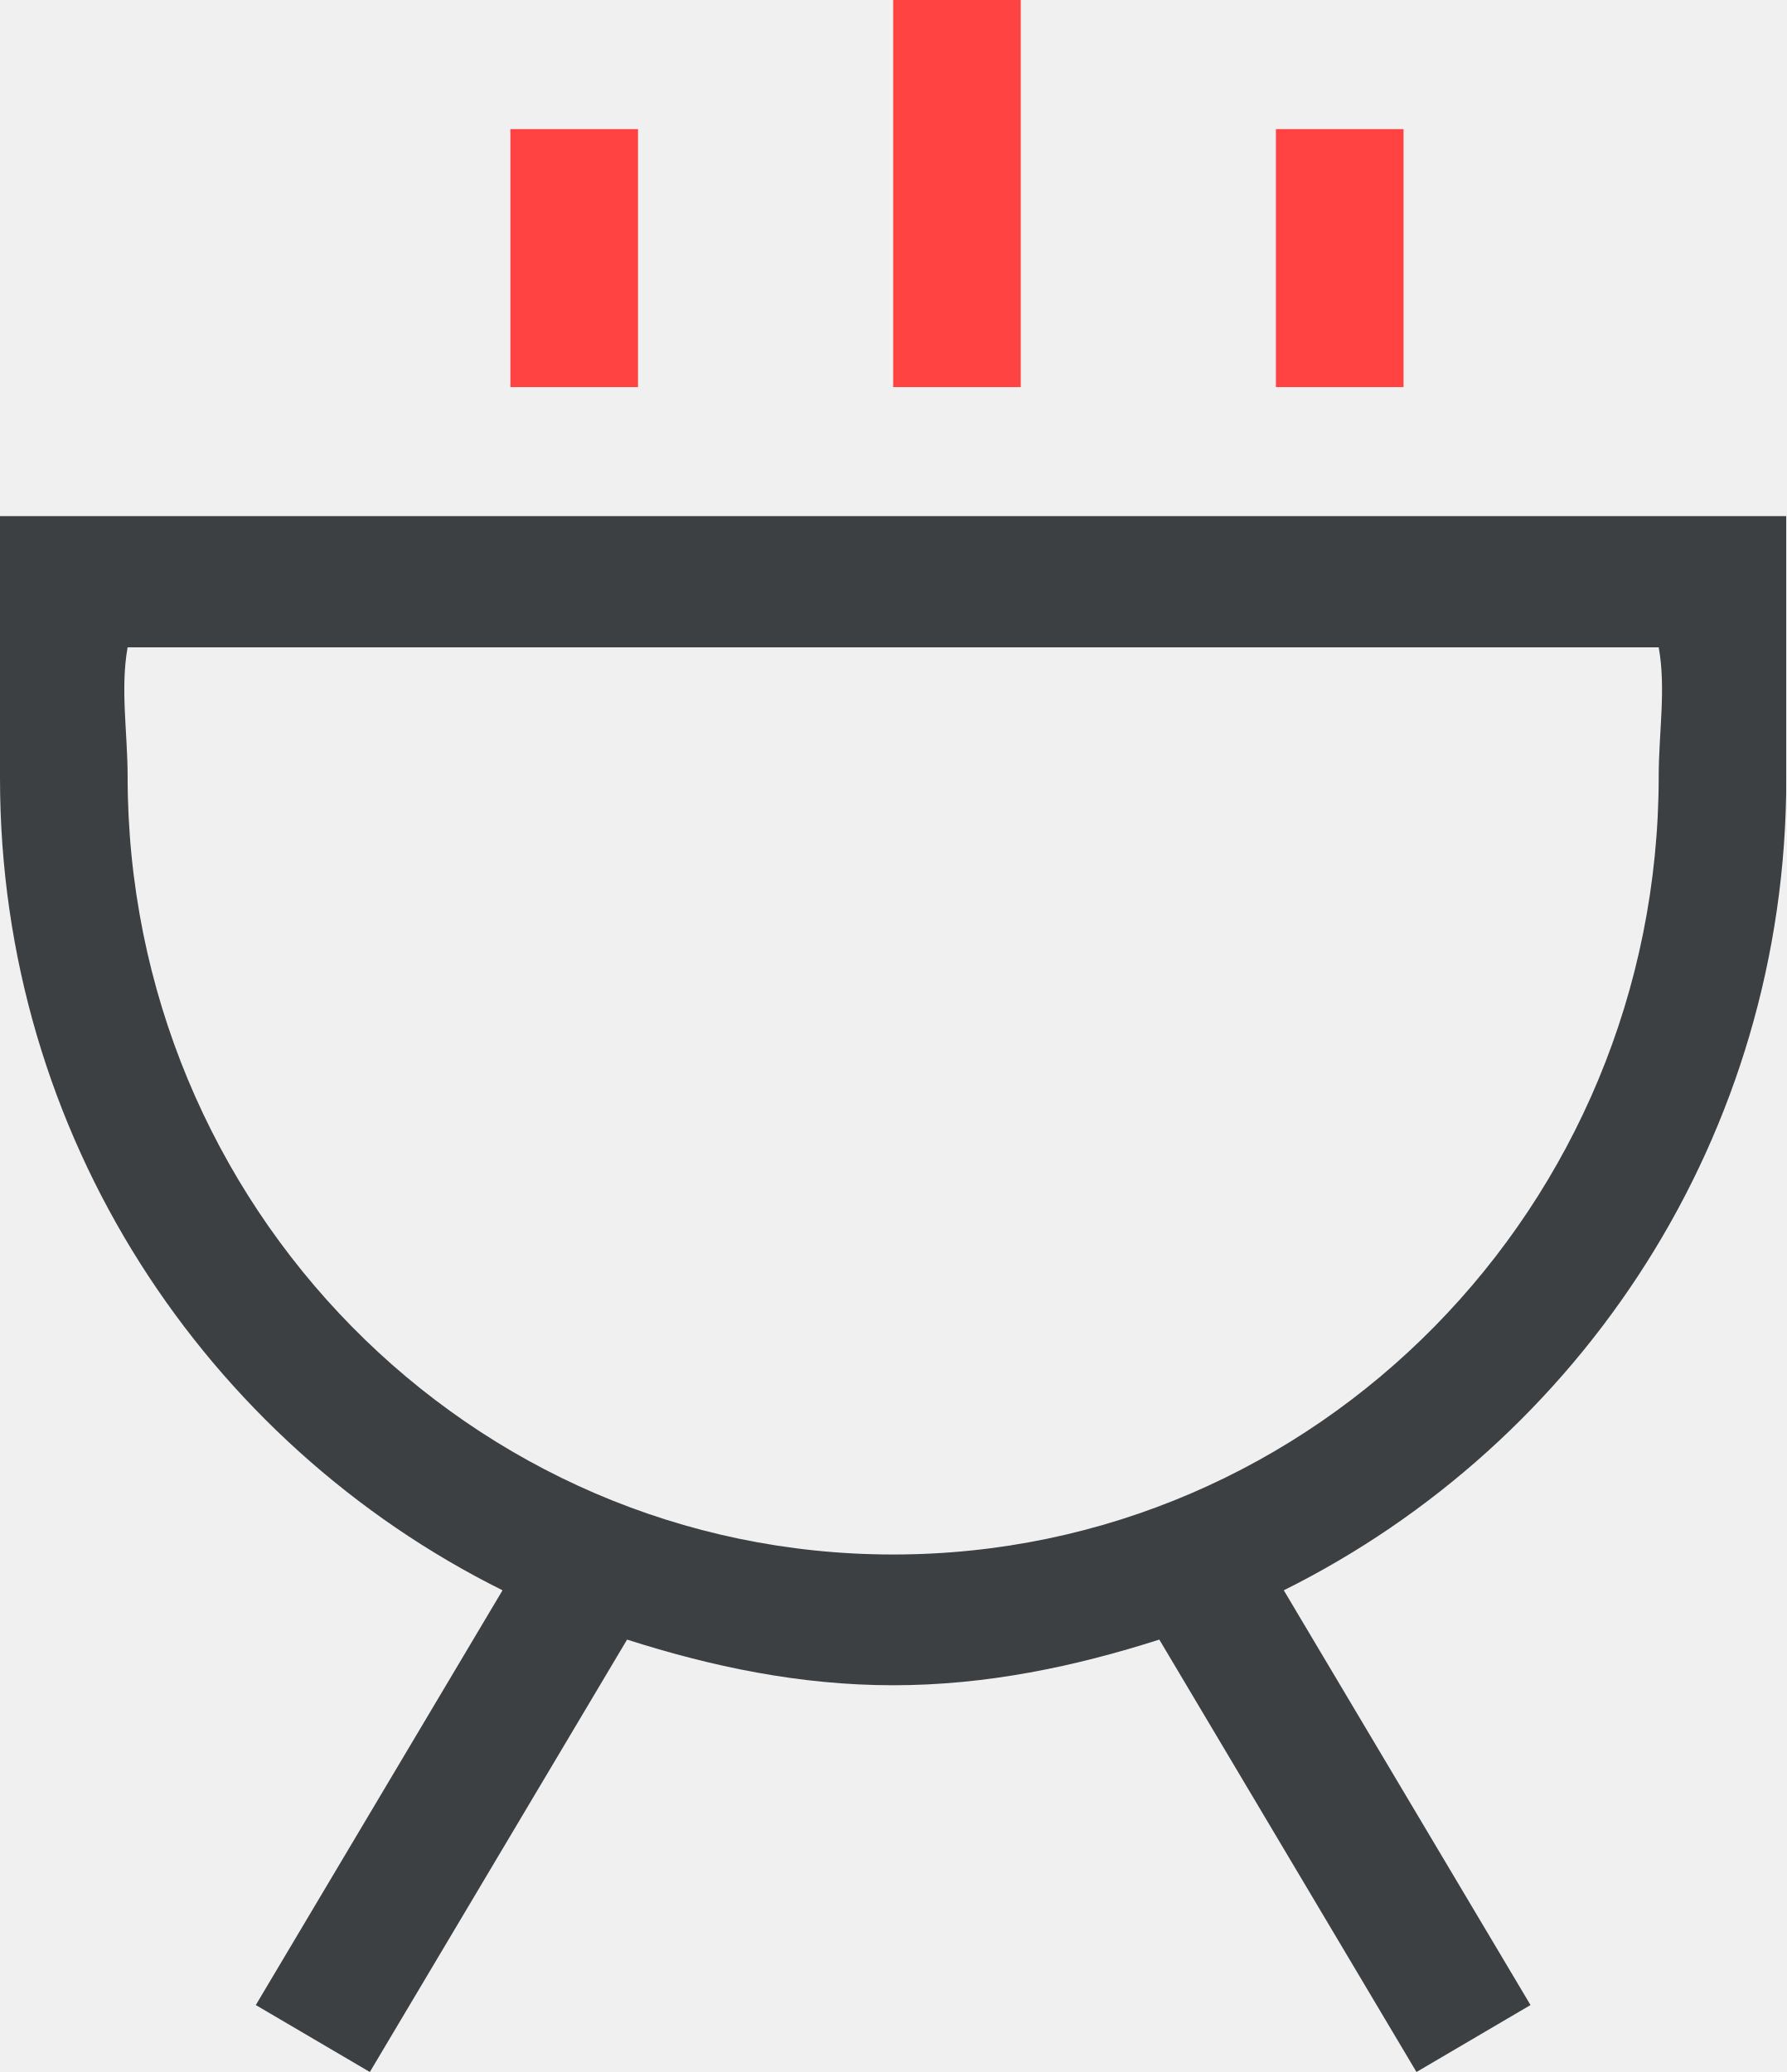
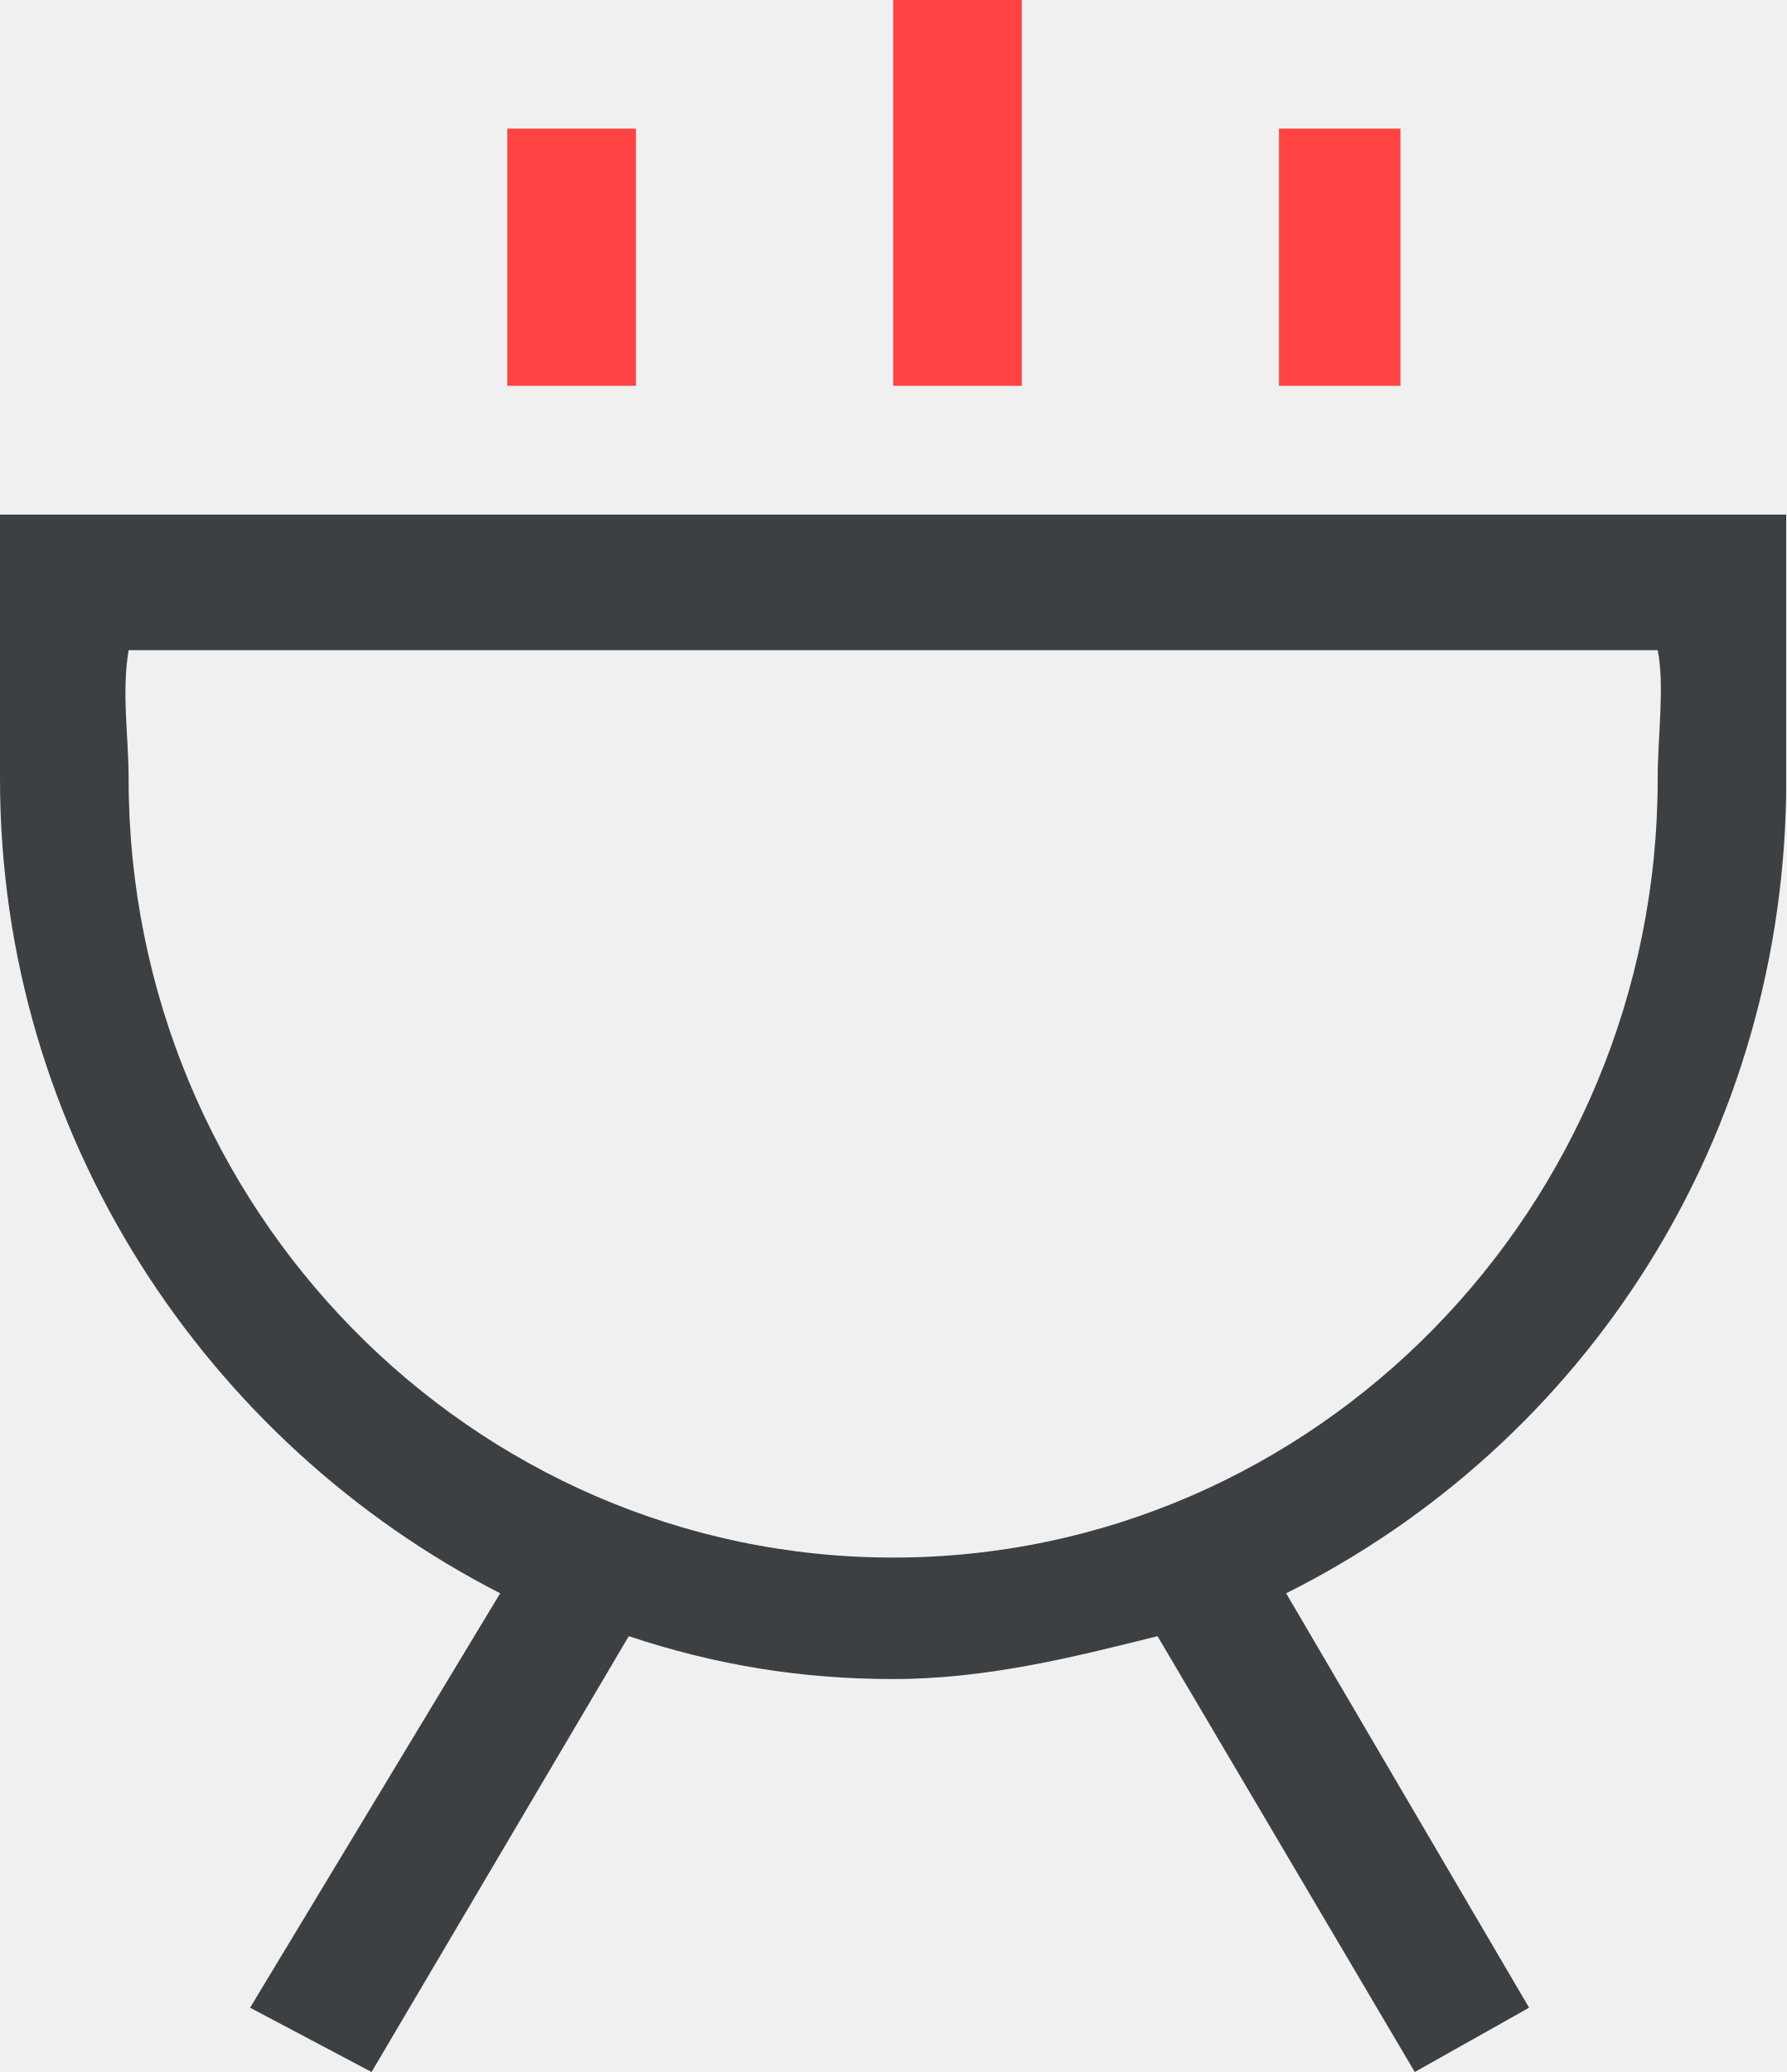
- <svg xmlns="http://www.w3.org/2000/svg" xmlns:xlink="http://www.w3.org/1999/xlink" width="25px" height="29px" viewBox="0 0 25 29" version="1.1">
-   <defs>
-     <polygon id="path-1" points="0 29 25 29 25 0 0 0" />
-   </defs>
-   <g id="Page-1" stroke="none" stroke-width="1" fill="none" fill-rule="evenodd">
-     <g id="2.3-Join" transform="translate(-360, -1944)">
+ <svg xmlns="http://www.w3.org/2000/svg" version="1.1" id="Layer_1" x="0px" y="0px" viewBox="0 0 25 29" style="enable-background:new 0 0 25 29;" xml:space="preserve">
+   <style type="text/css">
+ 	.st0{filter:url(#Adobe_OpacityMaskFilter);}
+ 	.st1{fill:#FFFFFF;}
+ 	.st2{mask:url(#mask-2);fill:#3C4042;}
+ 	.st3{fill:#FF4343;}
+ </style>
+   <g id="Page-1_1_">
+     <g id="_x32_.3-Join" transform="translate(-360, -1944)">
      <g id="clock_1x" transform="translate(345, 1931)">
        <g id="Group-5" transform="translate(15, 13)">
          <g id="Page-1">
-             <mask id="mask-2" fill="white">
-               <use xlink:href="#path-1" />
+             <g id="Clip-2">
+ 					</g>
+             <defs>
+               <filter id="Adobe_OpacityMaskFilter" filterUnits="userSpaceOnUse" x="0" y="7.2" width="25" height="21.8">
+                 <feColorMatrix type="matrix" values="1 0 0 0 0  0 1 0 0 0  0 0 1 0 0  0 0 0 1 0" />
+               </filter>
+             </defs>
+             <mask maskUnits="userSpaceOnUse" x="0" y="7.2" width="25" height="21.8" id="mask-2">
+               <g class="st0">
+                 <polygon id="path-1" class="st1" points="0,29 25,29 25,0 0,0        " />
+               </g>
            </mask>
-             <g id="Clip-2" />
-             <path d="M23.214,10.866 C23.214,16.881 18.417,21.757 12.5,21.757 C6.583,21.757 1.786,16.881 1.786,10.866 C1.786,10.257 1.682,9.638 1.786,9.06 L23.214,9.06 C23.319,9.638 23.214,10.257 23.214,10.866 L23.214,10.866 Z M0,7.224 L0,10.891 C0,15.901 2.883,20.193 7.033,22.258 L3.58,28.063 L5.176,29 L8.776,22.948 C9.959,23.326 11.193,23.587 12.5,23.587 C13.807,23.587 15.041,23.326 16.225,22.948 L19.824,29 L21.42,28.063 L17.967,22.258 C22.118,20.193 25,15.901 25,10.891 L25,7.224 L0,7.224 Z" id="Fill-1" fill="#3C4042" mask="url(#mask-2)" />
+             <path id="Fill-1" class="st2" d="M23.2,10.9c0,6-4.8,10.9-10.7,10.9S1.8,16.9,1.8,10.9c0-0.6-0.1-1.2,0-1.8h21.4       C23.3,9.6,23.2,10.3,23.2,10.9L23.2,10.9z M0,7.2v3.7c0,5,2.9,9.3,7,11.4l-3.5,5.8L5.2,29l3.6-6.1c1.2,0.4,2.4,0.6,3.7,0.6       s2.5-0.3,3.7-0.6l3.6,6.1l1.6-0.9L18,22.3c4.2-2.1,7-6.4,7-11.4V7.2H0z" />
          </g>
-           <polygon id="Path" fill="#FF4343" points="7.143 5.418 8.929 5.418 8.929 1.807 7.143 1.807" />
-           <polygon id="Path" fill="#FF4343" points="17.857 5.418 19.643 5.418 19.643 1.807 17.857 1.807" />
-           <polygon id="Path" fill="#FF4343" points="12.5 5.418 14.286 5.418 14.286 0 12.5 0" />
+           <polygon id="Path" class="st3" points="7.1,5.4 8.9,5.4 8.9,1.8 7.1,1.8     " />
+           <polygon id="Path_1_" class="st3" points="17.9,5.4 19.6,5.4 19.6,1.8 17.9,1.8     " />
+           <polygon id="Path_2_" class="st3" points="12.5,5.4 14.3,5.4 14.3,0 12.5,0     " />
        </g>
      </g>
    </g>
  </g>
</svg>
